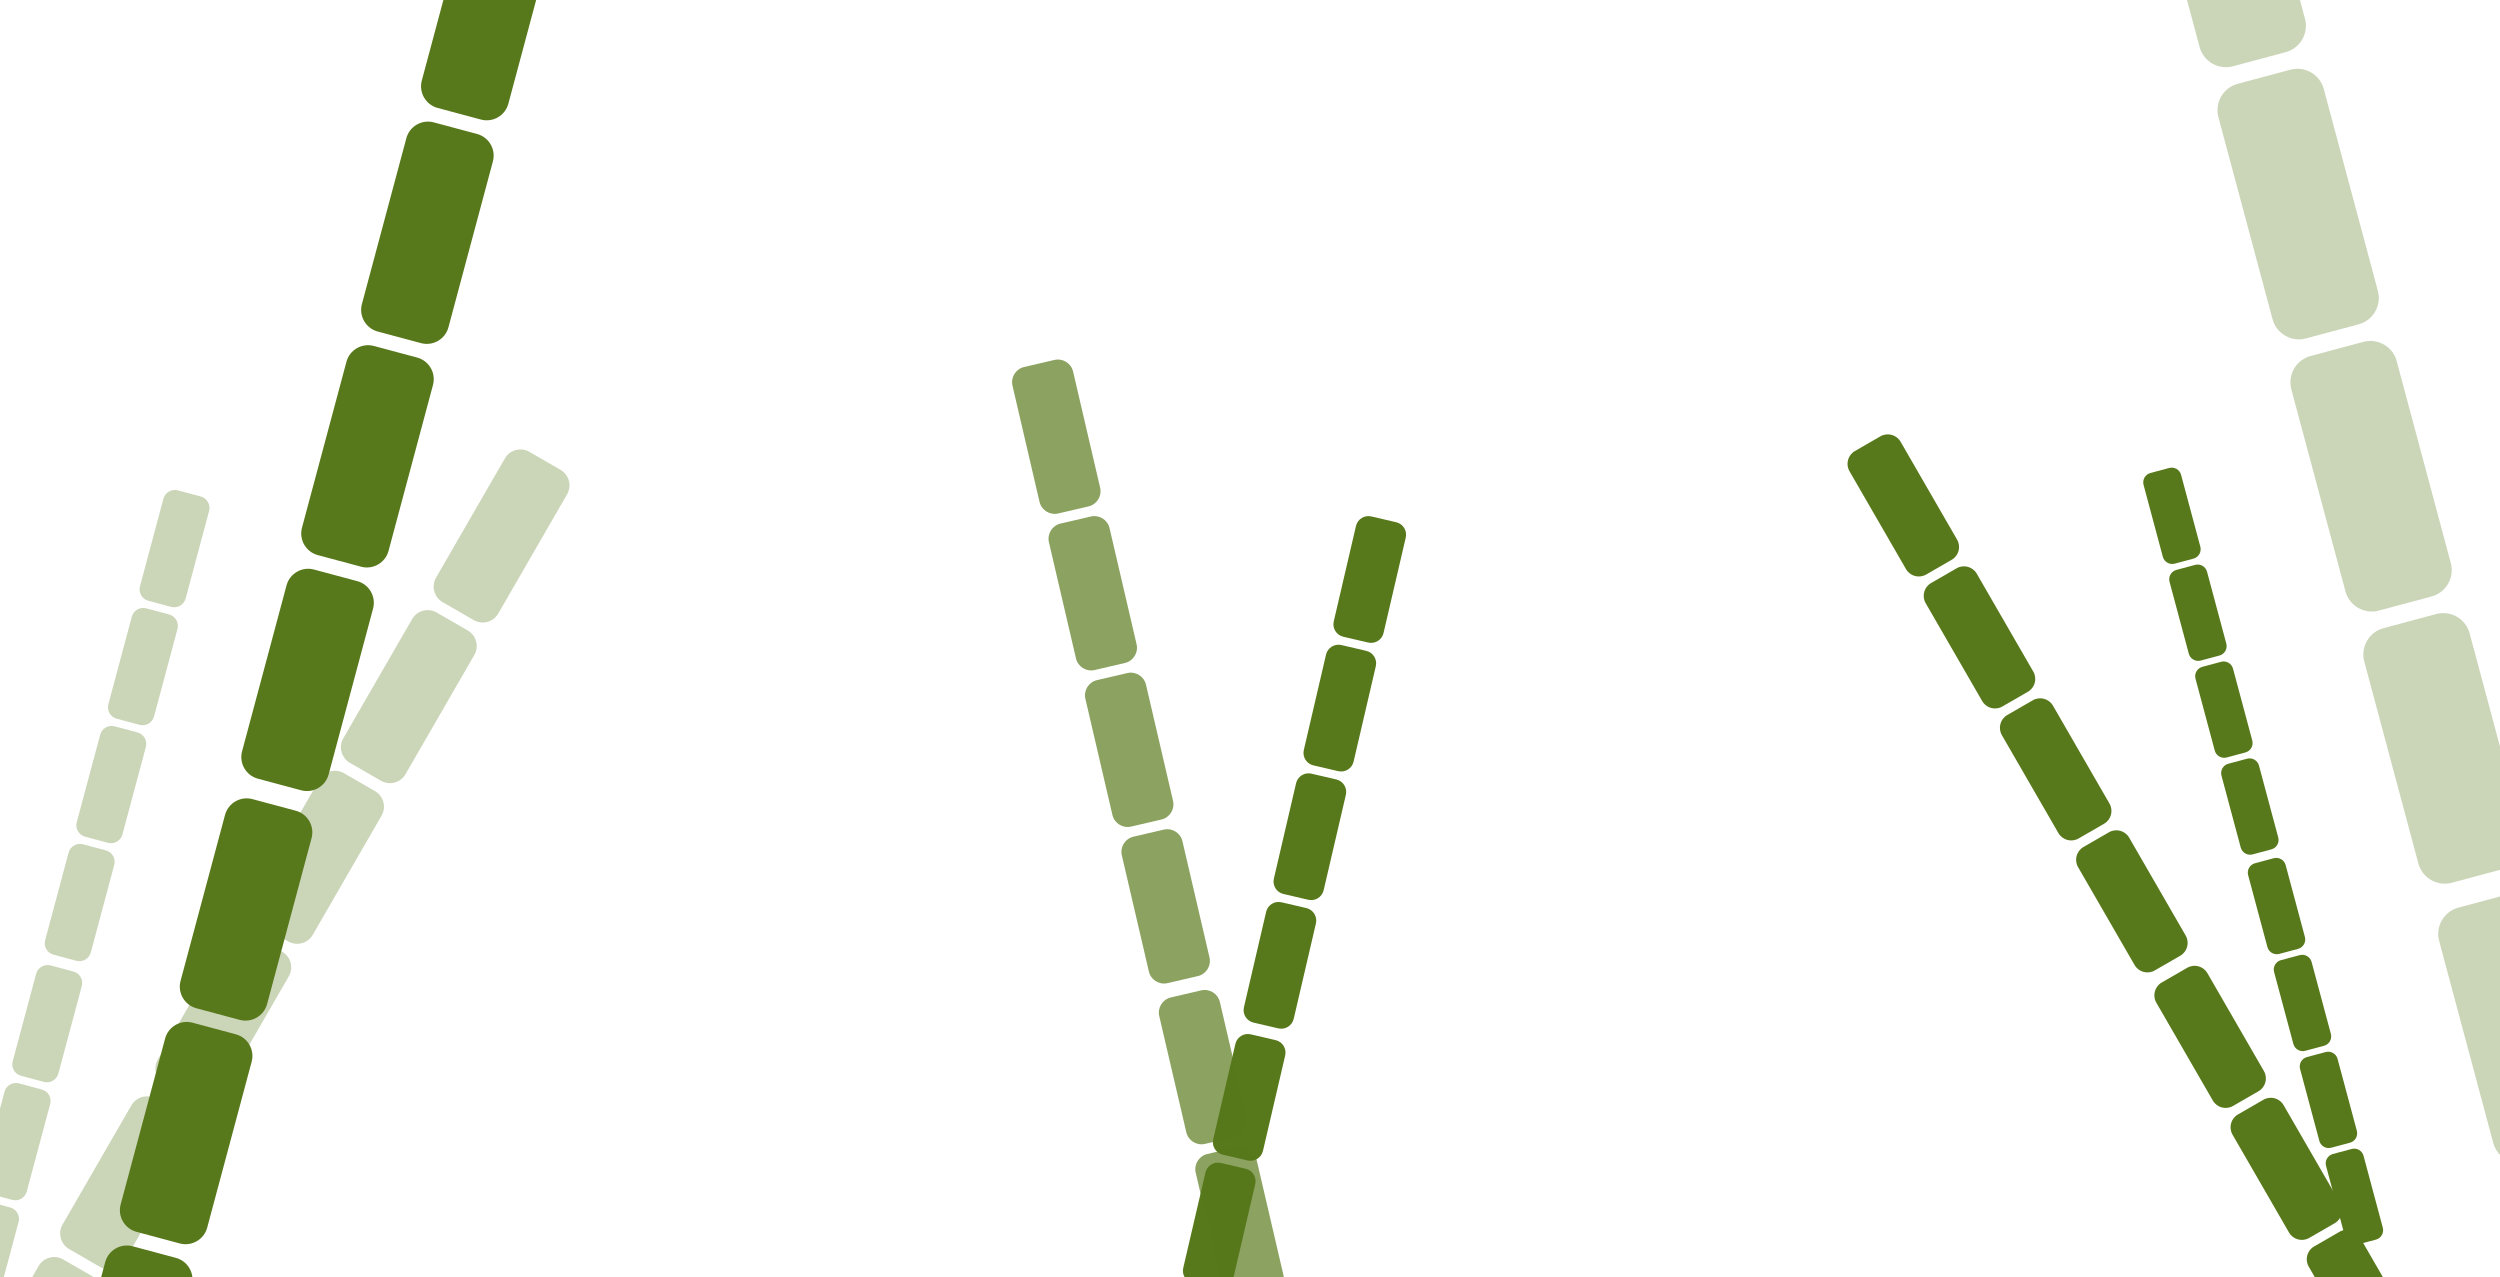
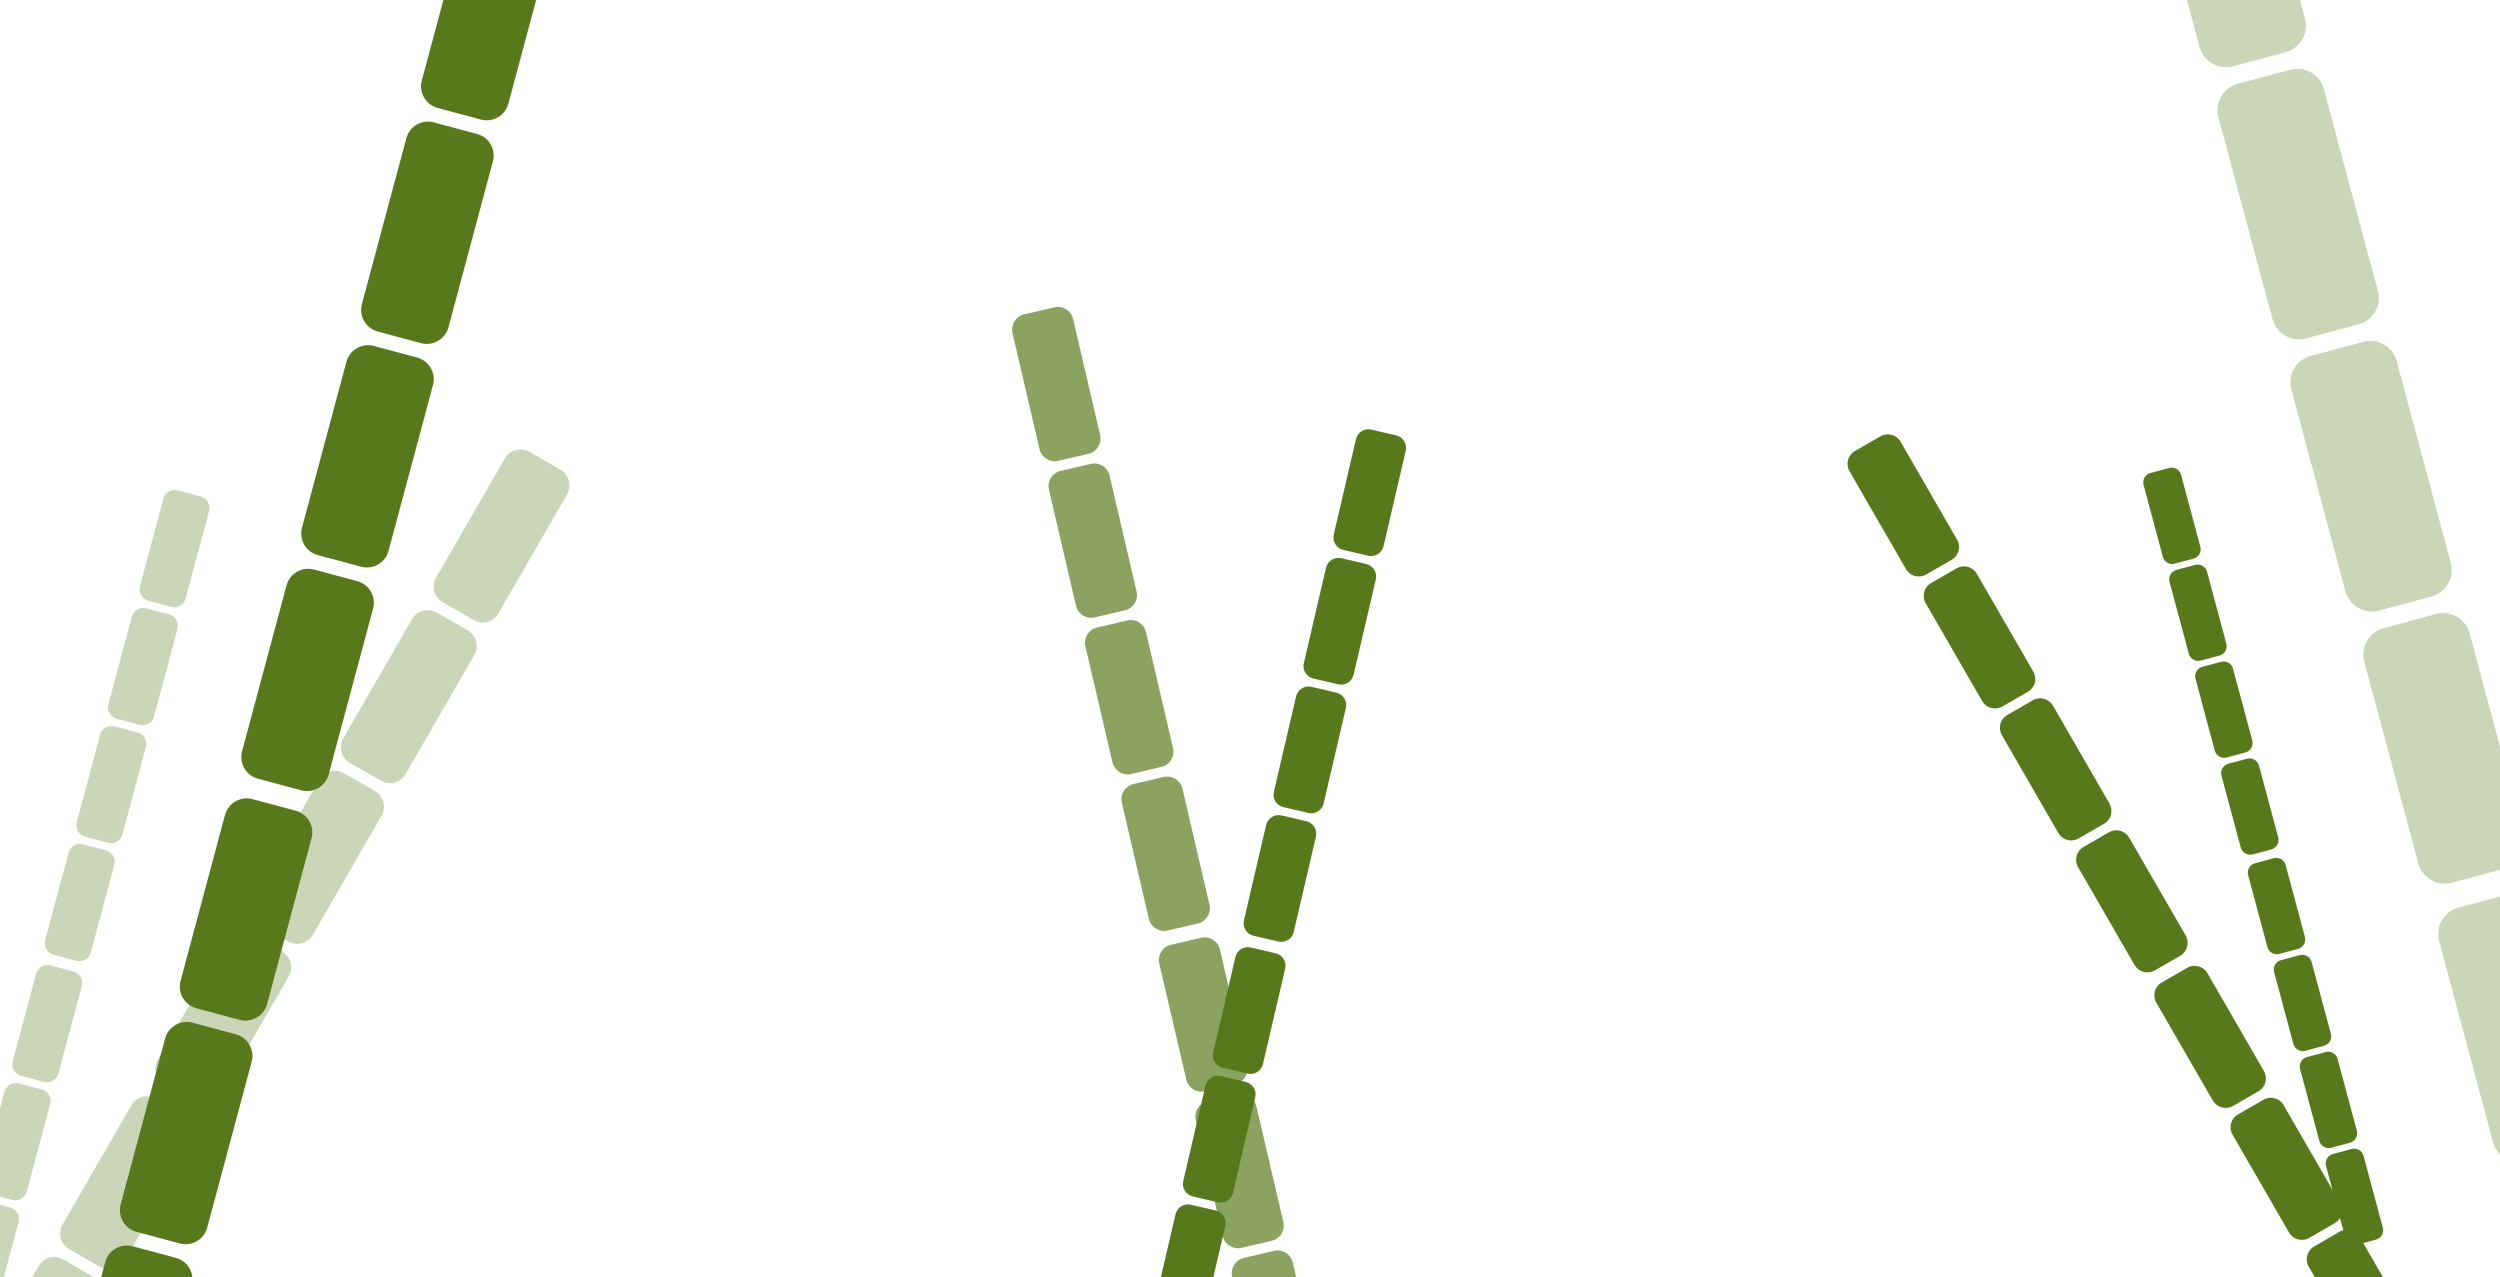
<svg xmlns="http://www.w3.org/2000/svg" width="100%" height="100%" viewBox="0 0 7917 4042" version="1.1" xml:space="preserve" style="fill-rule:evenodd;clip-rule:evenodd;stroke-linejoin:round;stroke-miterlimit:2;">
  <g>
    <g id="GIGA-BAMBUS">
      <g id="BAMBUS">
-         <path d="M4451.75,1702.4c5.064,-21.754 -8.485,-43.527 -30.239,-48.592l-78.831,-18.352c-21.754,-5.065 -43.527,8.485 -48.591,30.239l-70.351,302.184c-5.065,21.754 8.485,43.527 30.239,48.591l78.83,18.353c21.754,5.064 43.527,-8.485 48.592,-30.239l70.351,-302.184Z" style="fill:#58791b;" />
-         <path d="M4356.93,2109.69c5.065,-21.754 -8.485,-43.527 -30.239,-48.591l-78.831,-18.353c-21.753,-5.064 -43.527,8.485 -48.591,30.239l-70.351,302.184c-5.064,21.754 8.485,43.527 30.239,48.592l78.831,18.352c21.754,5.065 43.527,-8.485 48.591,-30.239l70.351,-302.184Z" style="fill:#58791b;" />
-         <path d="M4262.1,2516.98c5.065,-21.753 -8.485,-43.527 -30.239,-48.591l-78.83,-18.352c-21.754,-5.065 -43.527,8.485 -48.592,30.239l-70.35,302.184c-5.065,21.753 8.485,43.527 30.239,48.591l78.83,18.352c21.754,5.065 43.527,-8.485 48.592,-30.239l70.35,-302.184Z" style="fill:#58791b;" />
-         <path d="M4167.28,2924.27c5.064,-21.754 -8.485,-43.527 -30.239,-48.592l-78.831,-18.352c-21.754,-5.065 -43.527,8.485 -48.591,30.239l-70.351,302.184c-5.065,21.754 8.485,43.527 30.239,48.591l78.831,18.353c21.753,5.064 43.527,-8.485 48.591,-30.239l70.351,-302.184Z" style="fill:#58791b;" />
+         <path d="M4451.75,1427.4c5.064,-21.754 -8.485,-43.527 -30.239,-48.592l-78.831,-18.352c-21.754,-5.065 -43.527,8.485 -48.591,30.239l-70.351,302.184c-5.065,21.754 8.485,43.527 30.239,48.591l78.83,18.353c21.754,5.064 43.527,-8.485 48.592,-30.239l70.351,-302.184Z" style="fill:#58791b;" />
+         <path d="M4356.93,1834.69c5.065,-21.754 -8.485,-43.527 -30.239,-48.591l-78.831,-18.353c-21.753,-5.064 -43.527,8.485 -48.591,30.239l-70.351,302.184c-5.064,21.754 8.485,43.527 30.239,48.592l78.831,18.352c21.754,5.065 43.527,-8.485 48.591,-30.239l70.351,-302.184Z" style="fill:#58791b;" />
+         <path d="M4262.1,2241.98c5.065,-21.753 -8.485,-43.527 -30.239,-48.591l-78.83,-18.352c-21.754,-5.065 -43.527,8.485 -48.592,30.239l-70.35,302.184c-5.065,21.753 8.485,43.527 30.239,48.591l78.83,18.352c21.754,5.065 43.527,-8.485 48.592,-30.239l70.35,-302.184Z" style="fill:#58791b;" />
+         <path d="M4167.28,2649.27c5.064,-21.754 -8.485,-43.527 -30.239,-48.592l-78.831,-18.352c-21.754,-5.065 -43.527,8.485 -48.591,30.239l-70.351,302.184c-5.065,21.754 8.485,43.527 30.239,48.591l78.831,18.353c21.753,5.064 43.527,-8.485 48.591,-30.239l70.351,-302.184Z" style="fill:#58791b;" />
      </g>
      <g id="BAMBUS1">
-         <path d="M4069.92,3342.48c5.064,-21.754 -8.485,-43.527 -30.239,-48.592l-78.831,-18.352c-21.754,-5.065 -43.527,8.485 -48.591,30.239l-70.351,302.184c-5.065,21.754 8.485,43.527 30.239,48.591l78.83,18.353c21.754,5.064 43.527,-8.486 48.592,-30.239l70.351,-302.184Z" style="fill:#58791b;" />
-         <path d="M3975.1,3749.77c5.065,-21.754 -8.485,-43.527 -30.239,-48.592l-78.831,-18.352c-21.753,-5.064 -43.527,8.485 -48.591,30.239l-70.351,302.184c-5.064,21.754 8.485,43.527 30.239,48.592l78.831,18.352c21.754,5.064 43.527,-8.485 48.591,-30.239l70.351,-302.184Z" style="fill:#58791b;" />
+         <path d="M4069.92,3067.48c5.064,-21.754 -8.485,-43.527 -30.239,-48.592l-78.831,-18.352c-21.754,-5.065 -43.527,8.485 -48.591,30.239l-70.351,302.184c-5.065,21.754 8.485,43.527 30.239,48.591l78.83,18.353c21.754,5.064 43.527,-8.486 48.592,-30.239l70.351,-302.184Z" style="fill:#58791b;" />
+         <path d="M3975.1,3474.77c5.065,-21.754 -8.485,-43.527 -30.239,-48.592l-78.831,-18.352c-21.753,-5.064 -43.527,8.485 -48.591,30.239l-70.351,302.184c-5.064,21.754 8.485,43.527 30.239,48.592l78.831,18.352c21.754,5.064 43.527,-8.485 48.591,-30.239l70.351,-302.184Z" style="fill:#58791b;" />
+         <path d="M3880.28,3882.06c5.065,-21.754 -8.485,-43.527 -30.239,-48.591l-78.83,-18.353c-21.754,-5.064 -43.527,8.486 -48.592,30.24l-70.35,302.183c-5.065,21.754 8.485,43.527 30.239,48.592l78.83,18.352c21.754,5.065 43.527,-8.485 48.592,-30.239l70.35,-302.184Z" style="fill:#58791b;" />
      </g>
    </g>
    <g id="BAMBUS2">
      <path d="M6907.04,1503.7c-4.392,-16.392 -21.267,-26.135 -37.659,-21.742l-59.401,15.916c-16.392,4.392 -26.134,21.266 -21.742,37.659l61.013,227.702c4.392,16.392 21.267,26.135 37.659,21.743l59.4,-15.917c16.392,-4.392 26.135,-21.266 21.743,-37.658l-61.013,-227.703Z" style="fill:#58791b;" />
      <path d="M6989.28,1810.6c-4.392,-16.392 -21.266,-26.135 -37.658,-21.743l-59.401,15.917c-16.392,4.392 -26.134,21.266 -21.742,37.658l61.013,227.703c4.392,16.392 21.266,26.135 37.658,21.742l59.401,-15.916c16.392,-4.392 26.134,-21.266 21.742,-37.658l-61.013,-227.703Z" style="fill:#58791b;" />
      <path d="M7071.51,2117.51c-4.392,-16.393 -21.266,-26.135 -37.658,-21.743l-59.401,15.917c-16.392,4.392 -26.135,21.266 -21.742,37.658l61.012,227.703c4.393,16.392 21.267,26.135 37.659,21.742l59.401,-15.916c16.392,-4.392 26.134,-21.267 21.742,-37.659l-61.013,-227.702Z" style="fill:#58791b;" />
      <path d="M7153.74,2424.41c-4.393,-16.392 -21.267,-26.134 -37.659,-21.742l-59.401,15.917c-16.392,4.392 -26.134,21.266 -21.742,37.658l61.013,227.703c4.392,16.392 21.267,26.134 37.659,21.742l59.4,-15.916c16.392,-4.392 26.135,-21.267 21.743,-37.659l-61.013,-227.703Z" style="fill:#58791b;" />
    </g>
    <g id="BAMBUS3">
      <path d="M6018.72,1398.82c-12.888,-22.323 -41.474,-29.983 -63.797,-17.095l-80.892,46.703c-22.323,12.888 -29.983,41.475 -17.095,63.798l179.029,310.086c12.888,22.323 41.474,29.983 63.797,17.095l80.892,-46.703c22.323,-12.888 29.983,-41.475 17.095,-63.798l-179.029,-310.086Z" style="fill:#58791b;" />
      <path d="M6260.02,1816.77c-12.888,-22.322 -41.475,-29.982 -63.798,-17.094l-80.892,46.703c-22.323,12.888 -29.983,41.475 -17.095,63.798l179.029,310.086c12.888,22.323 41.475,29.983 63.797,17.095l80.893,-46.704c22.322,-12.888 29.982,-41.474 17.094,-63.797l-179.028,-310.087Z" style="fill:#58791b;" />
      <path d="M6501.32,2234.71c-12.888,-22.323 -41.475,-29.983 -63.798,-17.094l-80.892,46.703c-22.323,12.888 -29.982,41.474 -17.094,63.797l179.028,310.087c12.888,22.322 41.475,29.982 63.798,17.094l80.892,-46.703c22.323,-12.888 29.982,-41.475 17.094,-63.798l-179.028,-310.086Z" style="fill:#58791b;" />
      <path d="M6742.62,2652.65c-12.888,-22.323 -41.475,-29.983 -63.797,-17.095l-80.893,46.703c-22.322,12.888 -29.982,41.475 -17.094,63.798l179.028,310.086c12.888,22.323 41.475,29.983 63.798,17.095l80.892,-46.703c22.323,-12.888 29.983,-41.475 17.095,-63.798l-179.029,-310.086Z" style="fill:#58791b;" />
    </g>
    <g id="BAMBUS4">
      <path d="M1750.62,-196.898c10.133,-37.817 -12.343,-76.747 -50.161,-86.88l-137.039,-36.72c-37.817,-10.133 -76.747,12.343 -86.88,50.16l-140.759,525.32c-10.133,37.817 12.343,76.746 50.16,86.879l137.04,36.72c37.817,10.133 76.747,-12.343 86.88,-50.16l140.759,-525.319Z" style="fill:#58791b;" />
      <path d="M1560.9,511.141c10.133,-37.817 -12.343,-76.747 -50.16,-86.88l-137.04,-36.72c-37.817,-10.133 -76.746,12.343 -86.88,50.16l-140.758,525.32c-10.133,37.817 12.343,76.746 50.16,86.879l137.039,36.72c37.818,10.133 76.747,-12.343 86.88,-50.16l140.759,-525.319Z" style="fill:#58791b;" />
      <path d="M1371.18,1219.18c10.133,-37.818 -12.343,-76.747 -50.16,-86.88l-137.04,-36.72c-37.817,-10.133 -76.747,12.343 -86.88,50.16l-140.759,525.319c-10.133,37.818 12.343,76.747 50.16,86.88l137.04,36.72c37.817,10.133 76.747,-12.343 86.88,-50.16l140.759,-525.319Z" style="fill:#58791b;" />
      <path d="M1181.46,1927.22c10.133,-37.818 -12.343,-76.747 -50.16,-86.88l-137.04,-36.72c-37.817,-10.133 -76.746,12.343 -86.879,50.16l-140.759,525.319c-10.133,37.818 12.343,76.747 50.16,86.88l137.04,36.72c37.817,10.133 76.746,-12.343 86.879,-50.16l140.759,-525.319Z" style="fill:#58791b;" />
    </g>
    <g id="BAMBUS5">
      <path d="M7238.18,2739.54c-4.392,-16.392 -21.266,-26.134 -37.658,-21.742l-59.401,15.916c-16.392,4.393 -26.134,21.267 -21.742,37.659l61.013,227.703c4.392,16.392 21.266,26.134 37.658,21.742l59.401,-15.916c16.392,-4.393 26.135,-21.267 21.742,-37.659l-61.013,-227.703Z" style="fill:#58791b;" />
      <path d="M7320.42,3046.44c-4.392,-16.392 -21.266,-26.134 -37.658,-21.742l-59.401,15.916c-16.392,4.393 -26.135,21.267 -21.742,37.659l61.012,227.703c4.393,16.392 21.267,26.134 37.659,21.742l59.401,-15.916c16.392,-4.393 26.134,-21.267 21.742,-37.659l-61.013,-227.703Z" style="fill:#58791b;" />
      <path d="M7402.65,3353.35c-4.392,-16.392 -21.267,-26.134 -37.659,-21.742l-59.401,15.916c-16.392,4.392 -26.134,21.267 -21.742,37.659l61.013,227.703c4.392,16.392 21.267,26.134 37.659,21.742l59.4,-15.917c16.392,-4.392 26.135,-21.266 21.743,-37.658l-61.013,-227.703Z" style="fill:#58791b;" />
      <path d="M7484.89,3660.25c-4.392,-16.392 -21.266,-26.135 -37.658,-21.742l-59.401,15.916c-16.392,4.392 -26.134,21.267 -21.742,37.659l61.013,227.702c4.392,16.393 21.266,26.135 37.658,21.743l59.401,-15.917c16.392,-4.392 26.134,-21.266 21.742,-37.658l-61.013,-227.703Z" style="fill:#58791b;" />
    </g>
    <g id="BAMBUS6">
      <path d="M6990.39,3081.8c-12.888,-22.323 -41.475,-29.982 -63.798,-17.094l-80.892,46.703c-22.323,12.888 -29.982,41.475 -17.094,63.797l179.028,310.087c12.888,22.323 41.475,29.982 63.798,17.094l80.892,-46.703c22.323,-12.888 29.982,-41.475 17.094,-63.797l-179.028,-310.087Z" style="fill:#58791b;" />
      <path d="M7231.69,3499.74c-12.888,-22.323 -41.475,-29.983 -63.797,-17.095l-80.893,46.703c-22.322,12.888 -29.982,41.475 -17.094,63.798l179.028,310.086c12.888,22.323 41.475,29.983 63.798,17.095l80.892,-46.703c22.323,-12.888 29.983,-41.475 17.095,-63.798l-179.029,-310.086Z" style="fill:#58791b;" />
      <path d="M7472.99,3917.68c-12.888,-22.322 -41.474,-29.982 -63.797,-17.094l-80.892,46.703c-22.323,12.888 -29.983,41.475 -17.095,63.798l179.029,310.086c12.888,22.323 41.474,29.983 63.797,17.094l80.892,-46.703c22.323,-12.888 29.983,-41.474 17.095,-63.797l-179.029,-310.087Z" style="fill:#58791b;" />
    </g>
    <g id="BAMBUS7">
      <path d="M986.662,2654.24c10.133,-37.817 -12.343,-76.747 -50.16,-86.88l-137.04,-36.72c-37.817,-10.133 -76.747,12.343 -86.88,50.161l-140.759,525.319c-10.133,37.817 12.343,76.746 50.16,86.88l137.04,36.719c37.817,10.133 76.747,-12.343 86.88,-50.16l140.759,-525.319Z" style="fill:#58791b;" />
      <path d="M796.943,3362.27c10.133,-37.817 -12.343,-76.747 -50.16,-86.88l-137.04,-36.72c-37.817,-10.133 -76.746,12.343 -86.879,50.16l-140.759,525.32c-10.133,37.817 12.343,76.746 50.16,86.879l137.04,36.72c37.817,10.133 76.746,-12.343 86.879,-50.16l140.759,-525.319Z" style="fill:#58791b;" />
      <path d="M607.225,4070.31c10.133,-37.817 -12.343,-76.747 -50.16,-86.88l-137.04,-36.72c-37.817,-10.133 -76.747,12.343 -86.88,50.16l-140.759,525.32c-10.133,37.817 12.343,76.746 50.16,86.879l137.04,36.72c37.817,10.133 76.747,-12.343 86.88,-50.16l140.759,-525.319Z" style="fill:#58791b;" />
    </g>
  </g>
  <g>
    <g id="GIGA-BAMBUS1">
      <g id="BAMBUS8">
-         <path d="M3206.36,1221.38c-6.165,-26.481 10.329,-52.985 36.809,-59.15l95.96,-22.34c26.48,-6.165 52.984,10.329 59.149,36.81l85.637,367.843c6.165,26.481 -10.329,52.985 -36.809,59.15l-95.96,22.34c-26.48,6.165 -52.984,-10.329 -59.149,-36.809l-85.637,-367.844Z" style="fill:#58791b;fill-opacity:0.69;" />
-         <path d="M3321.78,1717.17c-6.164,-26.48 10.329,-52.985 36.81,-59.149l95.959,-22.341c26.481,-6.164 52.985,10.329 59.15,36.81l85.637,367.844c6.165,26.48 -10.329,52.985 -36.81,59.149l-95.959,22.341c-26.481,6.164 -52.985,-10.329 -59.15,-36.81l-85.637,-367.844Z" style="fill:#58791b;fill-opacity:0.69;" />
-         <path d="M3437.2,2212.96c-6.165,-26.481 10.329,-52.985 36.81,-59.15l95.959,-22.34c26.481,-6.165 52.985,10.329 59.15,36.809l85.637,367.844c6.164,26.481 -10.329,52.985 -36.81,59.15l-95.959,22.34c-26.481,6.165 -52.985,-10.329 -59.15,-36.81l-85.637,-367.843Z" style="fill:#58791b;fill-opacity:0.69;" />
-         <path d="M3552.63,2708.75c-6.165,-26.481 10.329,-52.985 36.809,-59.15l95.96,-22.34c26.48,-6.165 52.984,10.329 59.149,36.81l85.637,367.844c6.165,26.48 -10.329,52.984 -36.809,59.149l-95.96,22.34c-26.48,6.165 -52.984,-10.329 -59.149,-36.809l-85.637,-367.844Z" style="fill:#58791b;fill-opacity:0.69;" />
+         <path d="M3206.36,1054.72c-6.165,-26.481 10.329,-52.985 36.809,-59.15l95.96,-22.34c26.48,-6.165 52.984,10.329 59.149,36.81l85.637,367.844c6.165,26.48 -10.329,52.984 -36.809,59.149l-95.96,22.34c-26.48,6.165 -52.984,-10.328 -59.149,-36.809l-85.637,-367.844Z" style="fill:#58791b;fill-opacity:0.69;" />
+         <path d="M3321.78,1550.51c-6.164,-26.481 10.329,-52.985 36.81,-59.15l95.959,-22.34c26.481,-6.165 52.985,10.329 59.15,36.809l85.637,367.844c6.165,26.481 -10.329,52.985 -36.81,59.15l-95.959,22.34c-26.481,6.165 -52.985,-10.329 -59.15,-36.81l-85.637,-367.843Z" style="fill:#58791b;fill-opacity:0.69;" />
+         <path d="M3437.2,2046.3c-6.165,-26.481 10.329,-52.985 36.81,-59.15l95.959,-22.34c26.481,-6.165 52.985,10.329 59.15,36.81l85.637,367.844c6.164,26.48 -10.329,52.984 -36.81,59.149l-95.959,22.34c-26.481,6.165 -52.985,-10.329 -59.15,-36.809l-85.637,-367.844Z" style="fill:#58791b;fill-opacity:0.69;" />
+         <path d="M3552.63,2542.09c-6.165,-26.48 10.329,-52.984 36.809,-59.149l95.96,-22.34c26.48,-6.165 52.984,10.329 59.149,36.809l85.637,367.844c6.165,26.481 -10.329,52.985 -36.809,59.15l-95.96,22.34c-26.48,6.165 -52.984,-10.329 -59.149,-36.81l-85.637,-367.844Z" style="fill:#58791b;fill-opacity:0.69;" />
      </g>
      <g id="BAMBUS9">
-         <path d="M3671.14,3217.83c-6.165,-26.481 10.329,-52.985 36.81,-59.15l95.959,-22.34c26.481,-6.165 52.985,10.329 59.15,36.81l85.637,367.844c6.164,26.48 -10.329,52.984 -36.81,59.149l-95.959,22.34c-26.481,6.165 -52.985,-10.329 -59.15,-36.809l-85.637,-367.844Z" style="fill:#58791b;fill-opacity:0.69;" />
-         <path d="M3786.57,3713.62c-6.165,-26.48 10.329,-52.984 36.809,-59.149l95.96,-22.34c26.48,-6.165 52.984,10.329 59.149,36.809l85.637,367.844c6.165,26.481 -10.329,52.985 -36.809,59.15l-95.96,22.34c-26.48,6.165 -52.984,-10.329 -59.149,-36.81l-85.637,-367.844Z" style="fill:#58791b;fill-opacity:0.69;" />
+         <path d="M3671.14,3051.16c-6.165,-26.48 10.329,-52.984 36.81,-59.149l95.959,-22.34c26.481,-6.165 52.985,10.328 59.15,36.809l85.637,367.844c6.164,26.481 -10.329,52.985 -36.81,59.15l-95.959,22.34c-26.481,6.164 -52.985,-10.329 -59.15,-36.81l-85.637,-367.844Z" style="fill:#58791b;fill-opacity:0.69;" />
+         <path d="M3786.57,3546.95c-6.165,-26.481 10.329,-52.985 36.809,-59.15l95.96,-22.34c26.48,-6.165 52.984,10.329 59.149,36.81l85.637,367.843c6.165,26.481 -10.329,52.985 -36.809,59.15l-95.96,22.34c-26.48,6.165 -52.984,-10.329 -59.149,-36.81l-85.637,-367.843Z" style="fill:#58791b;fill-opacity:0.69;" />
+         <path d="M3901.99,4042.74c-6.165,-26.481 10.328,-52.985 36.809,-59.15l95.959,-22.34c26.481,-6.165 52.985,10.329 59.15,36.81l85.637,367.844c6.165,26.48 -10.329,52.984 -36.81,59.149l-95.959,22.34c-26.481,6.165 -52.985,-10.329 -59.15,-36.809l-85.636,-367.844Z" style="fill:#58791b;fill-opacity:0.69;" />
      </g>
    </g>
    <g id="BAMBUS10">
      <path d="M517.526,1579.43c5.347,-19.954 25.888,-31.814 45.842,-26.467l72.307,19.375c19.954,5.346 31.813,25.887 26.467,45.841l-74.27,277.179c-5.347,19.954 -25.888,31.813 -45.841,26.467l-72.308,-19.375c-19.954,-5.347 -31.813,-25.887 -26.467,-45.841l74.27,-277.179Z" style="fill:#58791b;fill-opacity:0.31;" />
      <path d="M417.423,1953.02c5.347,-19.954 25.888,-31.813 45.842,-26.467l72.307,19.375c19.954,5.347 31.813,25.888 26.467,45.841l-74.27,277.18c-5.347,19.953 -25.888,31.813 -45.841,26.466l-72.308,-19.375c-19.954,-5.346 -31.813,-25.887 -26.466,-45.841l74.269,-277.179Z" style="fill:#58791b;fill-opacity:0.31;" />
      <path d="M317.321,2326.61c5.346,-19.954 25.887,-31.813 45.841,-26.466l72.307,19.374c19.954,5.347 31.813,25.888 26.467,45.842l-74.27,277.179c-5.347,19.954 -25.888,31.813 -45.841,26.466l-72.308,-19.374c-19.954,-5.347 -31.813,-25.888 -26.466,-45.842l74.27,-277.179Z" style="fill:#58791b;fill-opacity:0.31;" />
      <path d="M217.218,2700.2c5.346,-19.953 25.887,-31.813 45.841,-26.466l72.307,19.375c19.954,5.346 31.813,25.887 26.467,45.841l-74.27,277.179c-5.347,19.954 -25.888,31.813 -45.841,26.467l-72.308,-19.375c-19.954,-5.347 -31.813,-25.888 -26.466,-45.841l74.27,-277.18Z" style="fill:#58791b;fill-opacity:0.31;" />
    </g>
    <g id="BAMBUS11">
      <path d="M1598.86,1451.77c15.689,-27.173 50.487,-36.497 77.66,-20.809l98.469,56.851c27.173,15.689 36.497,50.487 20.809,77.66l-217.929,377.464c-15.688,27.173 -50.487,36.497 -77.66,20.809l-98.468,-56.851c-27.174,-15.689 -36.498,-50.487 -20.809,-77.66l217.928,-377.464Z" style="fill:#58791b;fill-opacity:0.31;" />
      <path d="M1305.13,1960.52c15.689,-27.173 50.487,-36.497 77.66,-20.809l98.469,56.851c27.173,15.689 36.497,50.487 20.809,77.66l-217.929,377.464c-15.688,27.173 -50.486,36.497 -77.66,20.808l-98.468,-56.85c-27.173,-15.689 -36.498,-50.487 -20.809,-77.66l217.928,-377.464Z" style="fill:#58791b;fill-opacity:0.31;" />
      <path d="M1011.4,2469.28c15.688,-27.173 50.486,-36.497 77.659,-20.809l98.469,56.851c27.173,15.689 36.497,50.487 20.809,77.66l-217.929,377.464c-15.688,27.173 -50.486,36.497 -77.659,20.808l-98.469,-56.85c-27.173,-15.689 -36.497,-50.487 -20.809,-77.66l217.929,-377.464Z" style="fill:#58791b;fill-opacity:0.31;" />
      <path d="M717.671,2978.03c15.688,-27.173 50.486,-36.497 77.66,-20.809l98.468,56.851c27.173,15.689 36.498,50.487 20.809,77.66l-217.928,377.464c-15.689,27.173 -50.487,36.497 -77.66,20.808l-98.469,-56.85c-27.173,-15.689 -36.497,-50.487 -20.809,-77.66l217.929,-377.464Z" style="fill:#58791b;fill-opacity:0.31;" />
    </g>
    <g id="BAMBUS12">
      <path d="M6794.36,-490.68c-12.335,-46.035 15.024,-93.423 61.059,-105.758l166.816,-44.698c46.034,-12.335 93.422,15.025 105.757,61.059l171.344,639.463c12.335,46.034 -15.025,93.422 -61.059,105.757l-166.817,44.699c-46.034,12.334 -93.422,-15.025 -105.757,-61.059l-171.343,-639.463Z" style="fill:#58791b;fill-opacity:0.31;" />
      <path d="M7025.3,371.204c-12.335,-46.034 15.025,-93.422 61.059,-105.757l166.816,-44.698c46.035,-12.335 93.423,15.025 105.758,61.059l171.343,639.463c12.335,46.034 -15.025,93.422 -61.059,105.757l-166.816,44.698c-46.034,12.335 -93.423,-15.024 -105.758,-61.059l-171.343,-639.463Z" style="fill:#58791b;fill-opacity:0.31;" />
      <path d="M7256.24,1233.09c-12.335,-46.034 15.025,-93.422 61.059,-105.757l166.817,-44.698c46.034,-12.335 93.422,15.024 105.757,61.059l171.344,639.463c12.334,46.034 -15.025,93.422 -61.06,105.757l-166.816,44.698c-46.034,12.335 -93.422,-15.025 -105.757,-61.059l-171.344,-639.463Z" style="fill:#58791b;fill-opacity:0.31;" />
      <path d="M7487.18,2094.97c-12.334,-46.034 15.025,-93.423 61.06,-105.757l166.816,-44.699c46.034,-12.334 93.422,15.025 105.757,61.059l171.344,639.463c12.335,46.035 -15.025,93.423 -61.059,105.758l-166.817,44.698c-46.034,12.335 -93.422,-15.025 -105.757,-61.059l-171.344,-639.463Z" style="fill:#58791b;fill-opacity:0.31;" />
    </g>
    <g id="BAMBUS13">
      <path d="M114.432,3083.8c5.346,-19.954 25.887,-31.813 45.841,-26.466l72.307,19.374c19.954,5.347 31.813,25.888 26.467,45.842l-74.27,277.179c-5.347,19.954 -25.888,31.813 -45.841,26.466l-72.308,-19.375c-19.954,-5.346 -31.813,-25.887 -26.466,-45.841l74.27,-277.179Z" style="fill:#58791b;fill-opacity:0.31;" />
      <path d="M14.329,3457.39c5.346,-19.953 25.887,-31.813 45.841,-26.466l72.307,19.375c19.954,5.346 31.813,25.887 26.467,45.841l-74.27,277.179c-5.347,19.954 -25.887,31.813 -45.841,26.466l-72.308,-19.374c-19.954,-5.347 -31.813,-25.888 -26.466,-45.841l74.27,-277.18Z" style="fill:#58791b;fill-opacity:0.31;" />
      <path d="M-85.774,3830.98c5.346,-19.954 25.887,-31.813 45.841,-26.467l72.307,19.375c19.954,5.347 31.813,25.887 26.467,45.841l-74.27,277.179c-5.347,19.954 -25.887,31.813 -45.841,26.467l-72.308,-19.375c-19.954,-5.347 -31.813,-25.887 -26.466,-45.841l74.27,-277.179Z" style="fill:#58791b;fill-opacity:0.31;" />
    </g>
    <g id="BAMBUS14">
      <path d="M416.068,3500.42c15.689,-27.173 50.487,-36.497 77.66,-20.808l98.469,56.85c27.173,15.689 36.497,50.487 20.809,77.66l-217.929,377.464c-15.689,27.173 -50.487,36.497 -77.66,20.809l-98.469,-56.851c-27.173,-15.689 -36.497,-50.487 -20.808,-77.66l217.928,-377.464Z" style="fill:#58791b;fill-opacity:0.31;" />
      <path d="M122.338,4009.18c15.689,-27.173 50.487,-36.497 77.66,-20.809l98.469,56.851c27.173,15.689 36.497,50.487 20.809,77.66l-217.929,377.464c-15.688,27.173 -50.487,36.497 -77.66,20.809l-98.468,-56.851c-27.174,-15.689 -36.498,-50.487 -20.809,-77.66l217.928,-377.464Z" style="fill:#58791b;fill-opacity:0.31;" />
    </g>
    <g id="BAMBUS15">
      <path d="M7724.31,2979.96c-12.335,-46.035 15.024,-93.423 61.059,-105.758l166.816,-44.698c46.034,-12.335 93.423,15.025 105.758,61.059l171.343,639.463c12.335,46.034 -15.025,93.423 -61.059,105.757l-166.816,44.699c-46.035,12.334 -93.423,-15.025 -105.758,-61.059l-171.343,-639.463Z" style="fill:#58791b;fill-opacity:0.31;" />
    </g>
  </g>
</svg>
